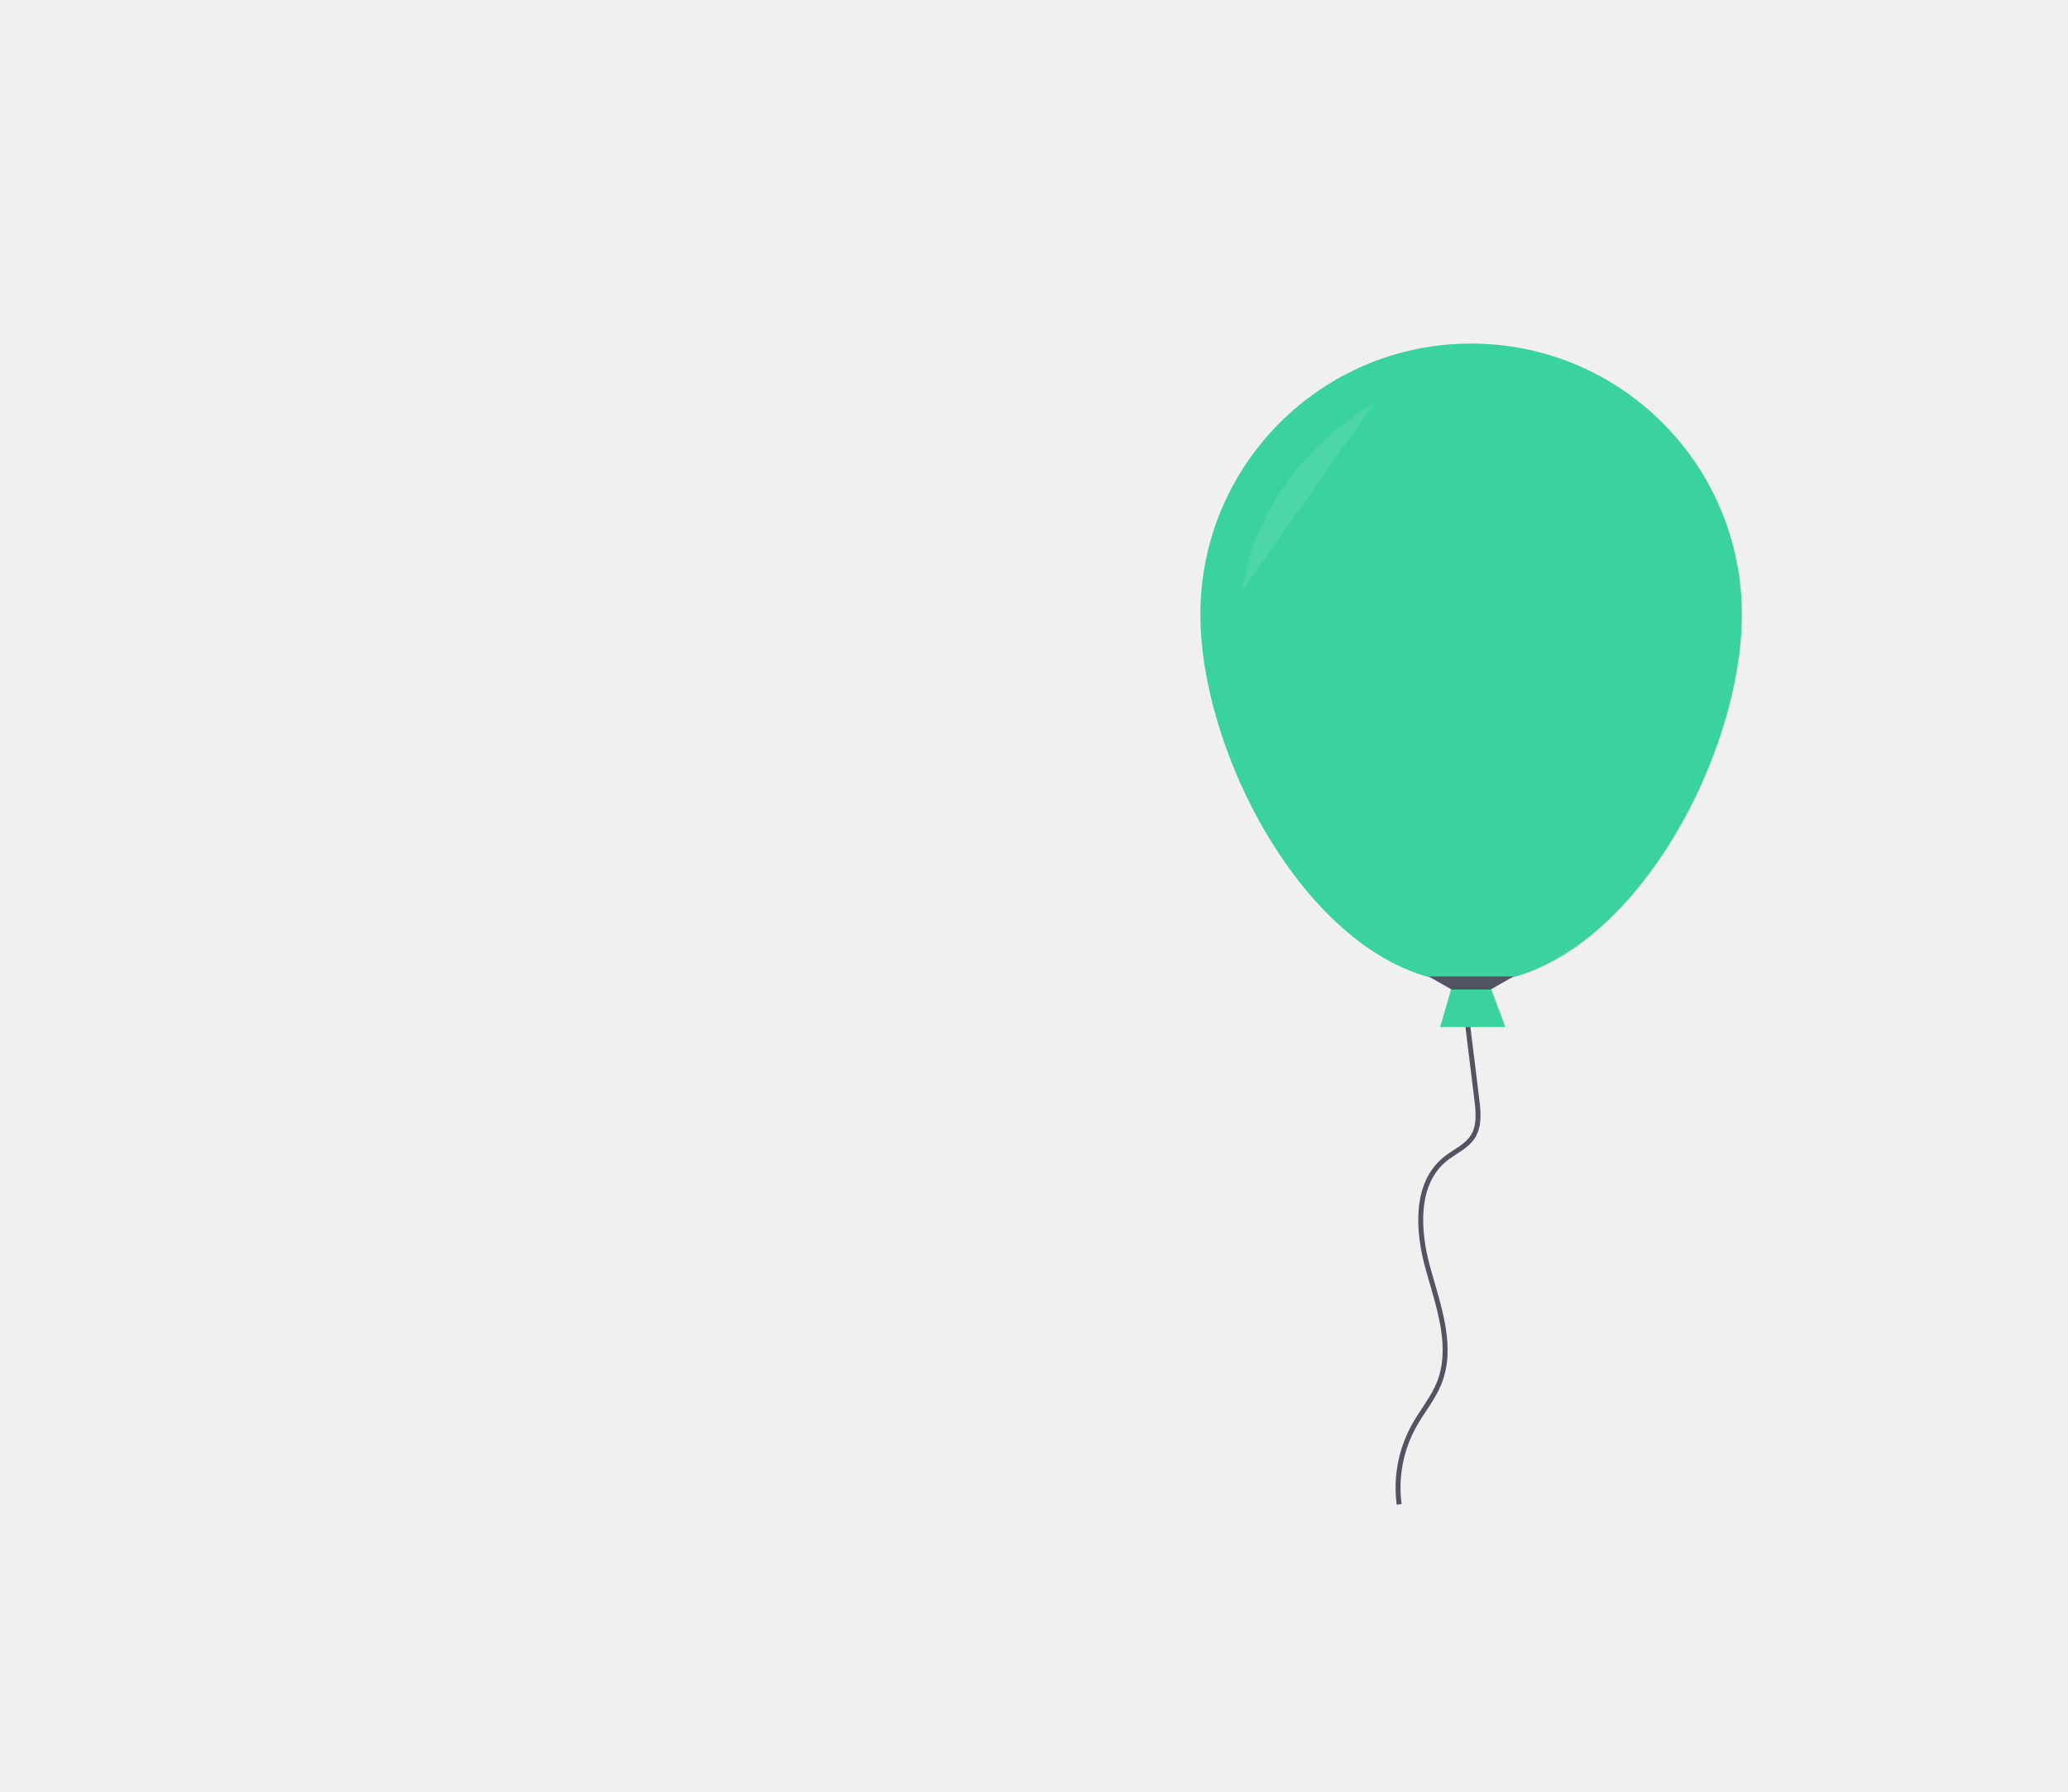
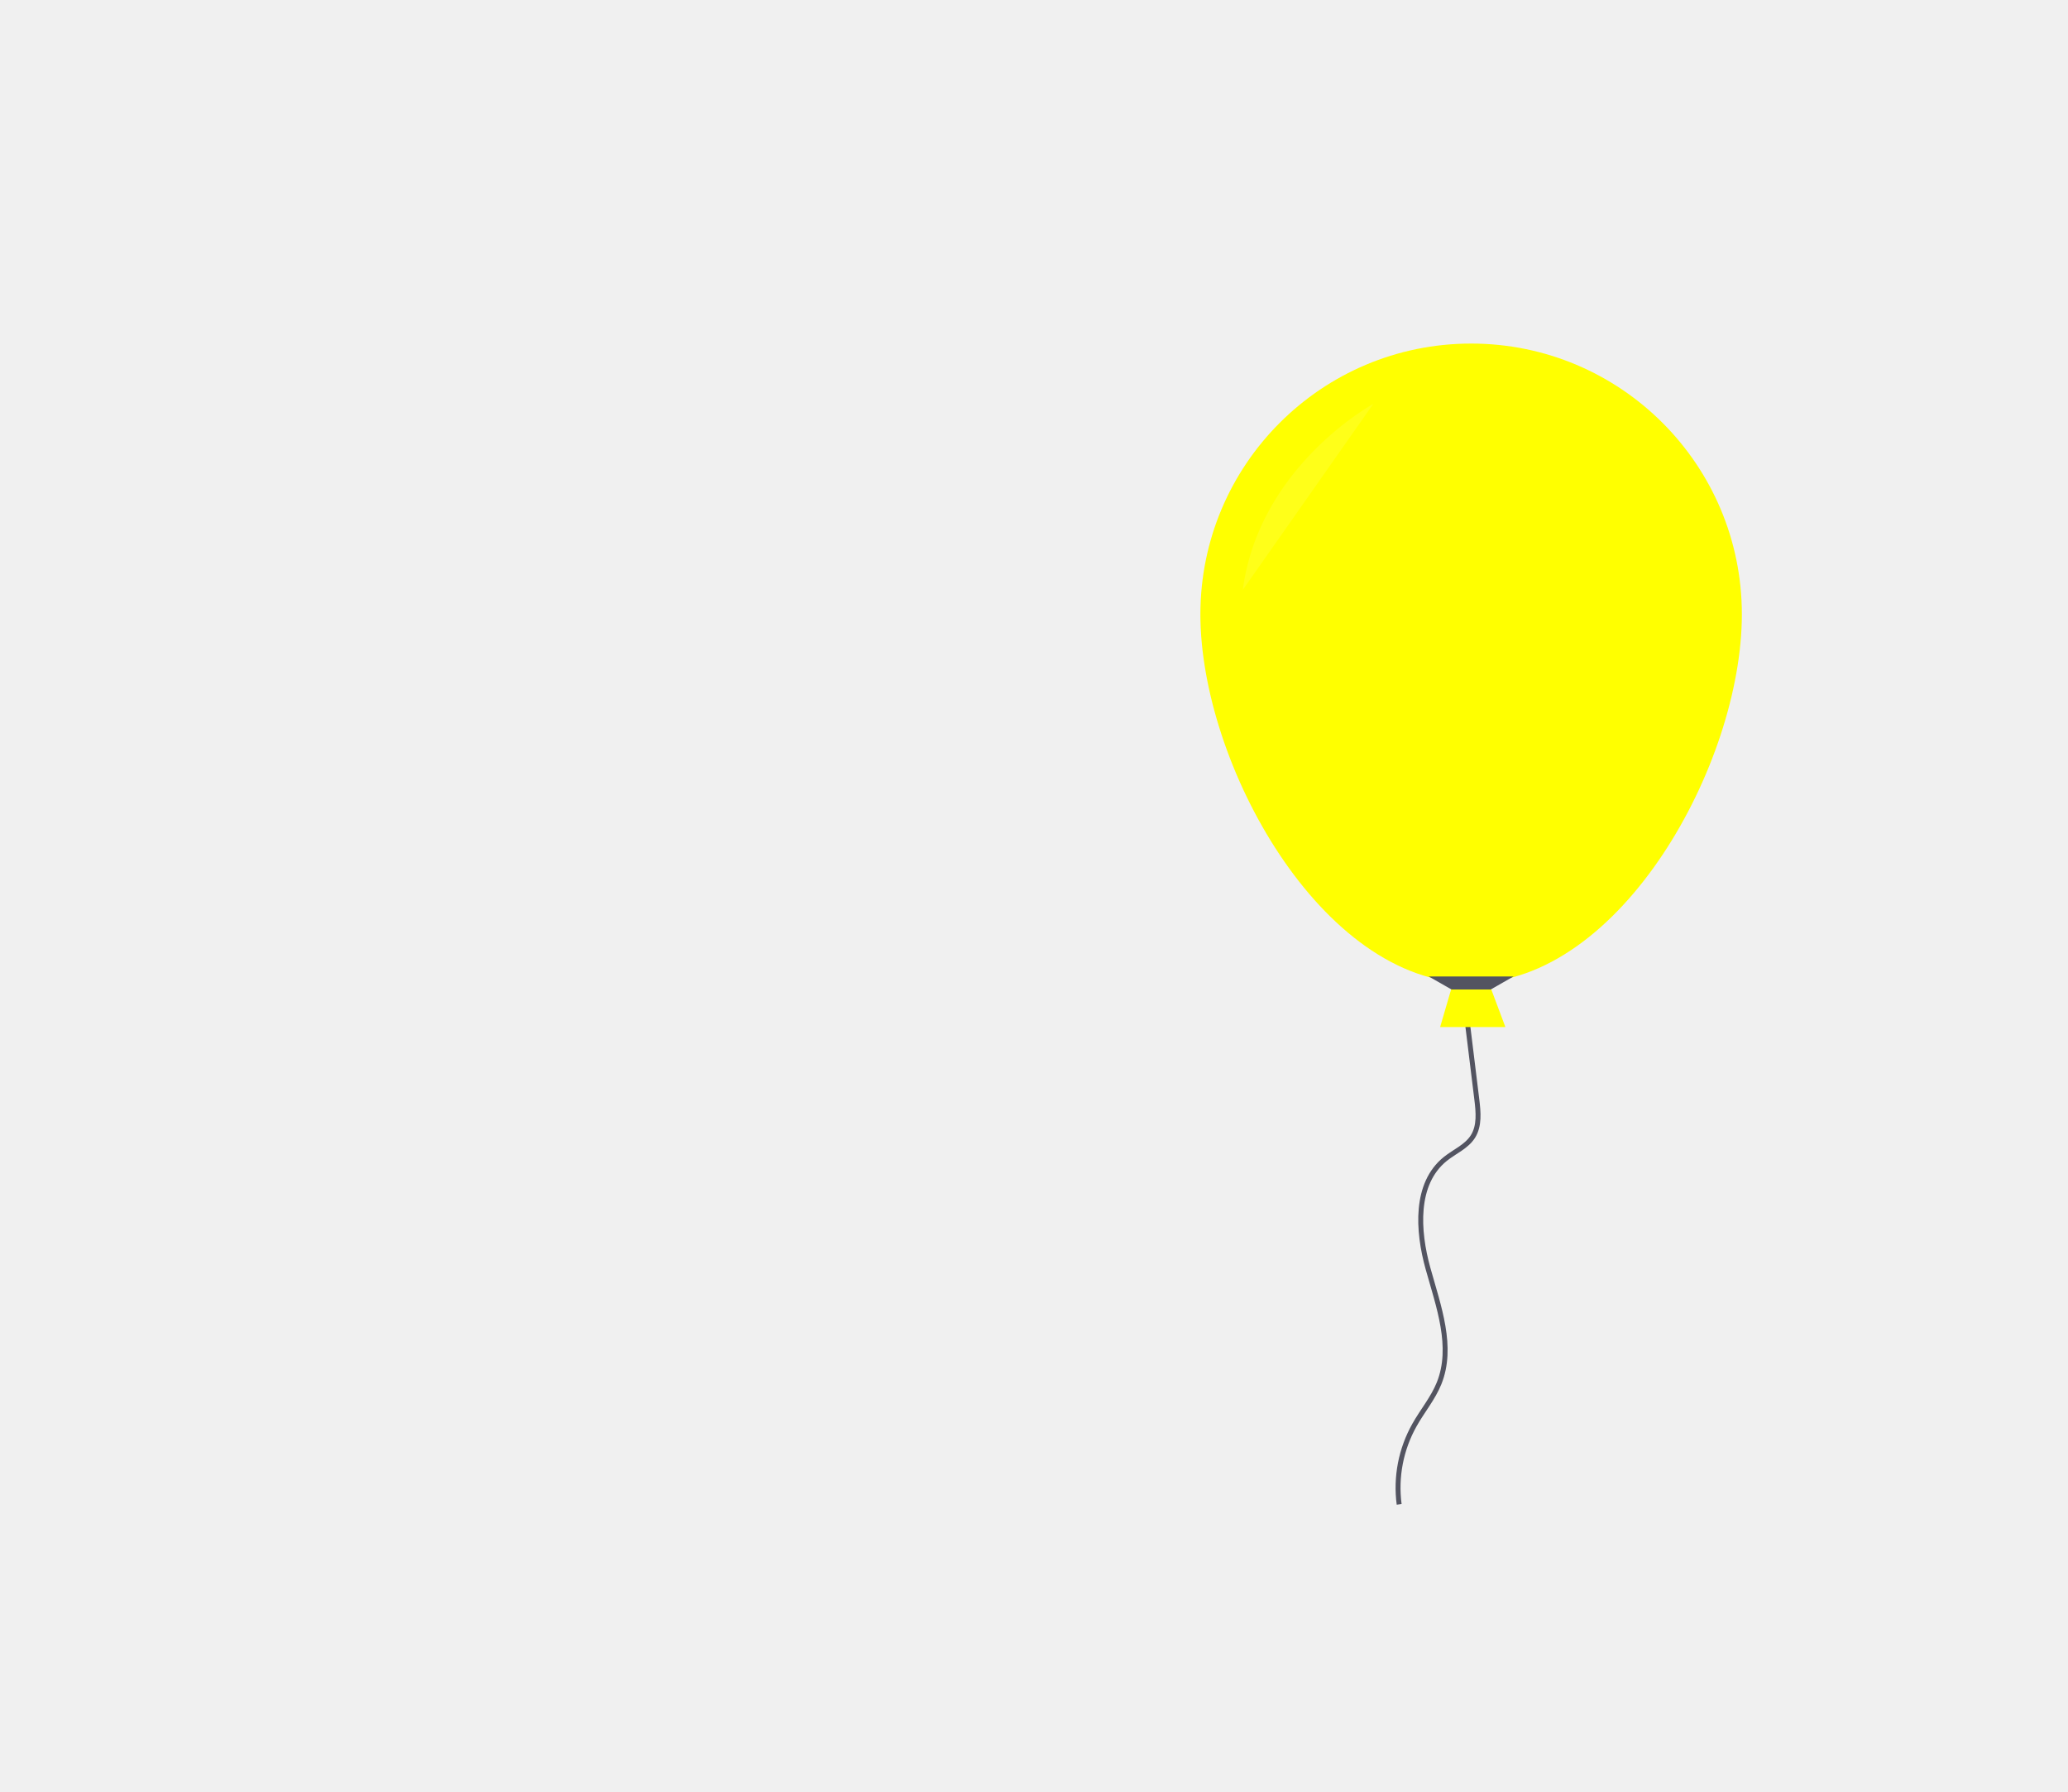
<svg xmlns="http://www.w3.org/2000/svg" id="683d3690-e1ab-45db-97b8-9484a1649262" data-name="Layer 1" width="839.2" height="727.08" viewBox="0 0 839.2 727.08">
  <path d="M775,494.28l4.7,38.31c.62,5.09,1.15,10.64-1.58,15-2.59,4.11-7.45,6.07-11.23,9.11-12.41,10-11.28,29.11-7,44.45s10.44,31.82,4.49,46.58c-2.46,6.09-6.8,11.22-10,16.94a51.87,51.87,0,0,0-6.2,32.18" transform="translate(-180.4 -86.46)" fill="none" stroke="#535461" stroke-miterlimit="10" stroke-width="2" />
-   <polygon points="610.89 416.71 584.41 416.71 589.05 400.82 604.93 400.82 610.89 416.71" fill="#3ad29f" />
-   <path d="M887.25,335.72c0,60.68-49.19,149.57-109.86,149.57S667.52,396.4,667.52,335.72a109.86,109.86,0,1,1,219.73,0Z" transform="translate(-180.4 -86.46)" fill="#3ad29f" />
+   <polygon points="610.89 416.71 584.41 416.71 589.05 400.82 604.93 400.82 610.89 416.71" fill=" #FFFF00" />
+   <path d="M887.25,335.72c0,60.68-49.19,149.57-109.86,149.57S667.52,396.4,667.52,335.72a109.86,109.86,0,1,1,219.73,0Z" transform="translate(-180.4 -86.46)" fill=" #FFFF00" />
  <polygon points="604.93 401.48 589.05 401.48 579.78 396.19 614.2 396.19 604.93 401.48" fill="#535461" />
  <path d="M737.68,250.34s-46.33,25.15-52.95,75.45" transform="translate(-180.4 -86.46)" fill="#fff" opacity="0.1" />
</svg>
